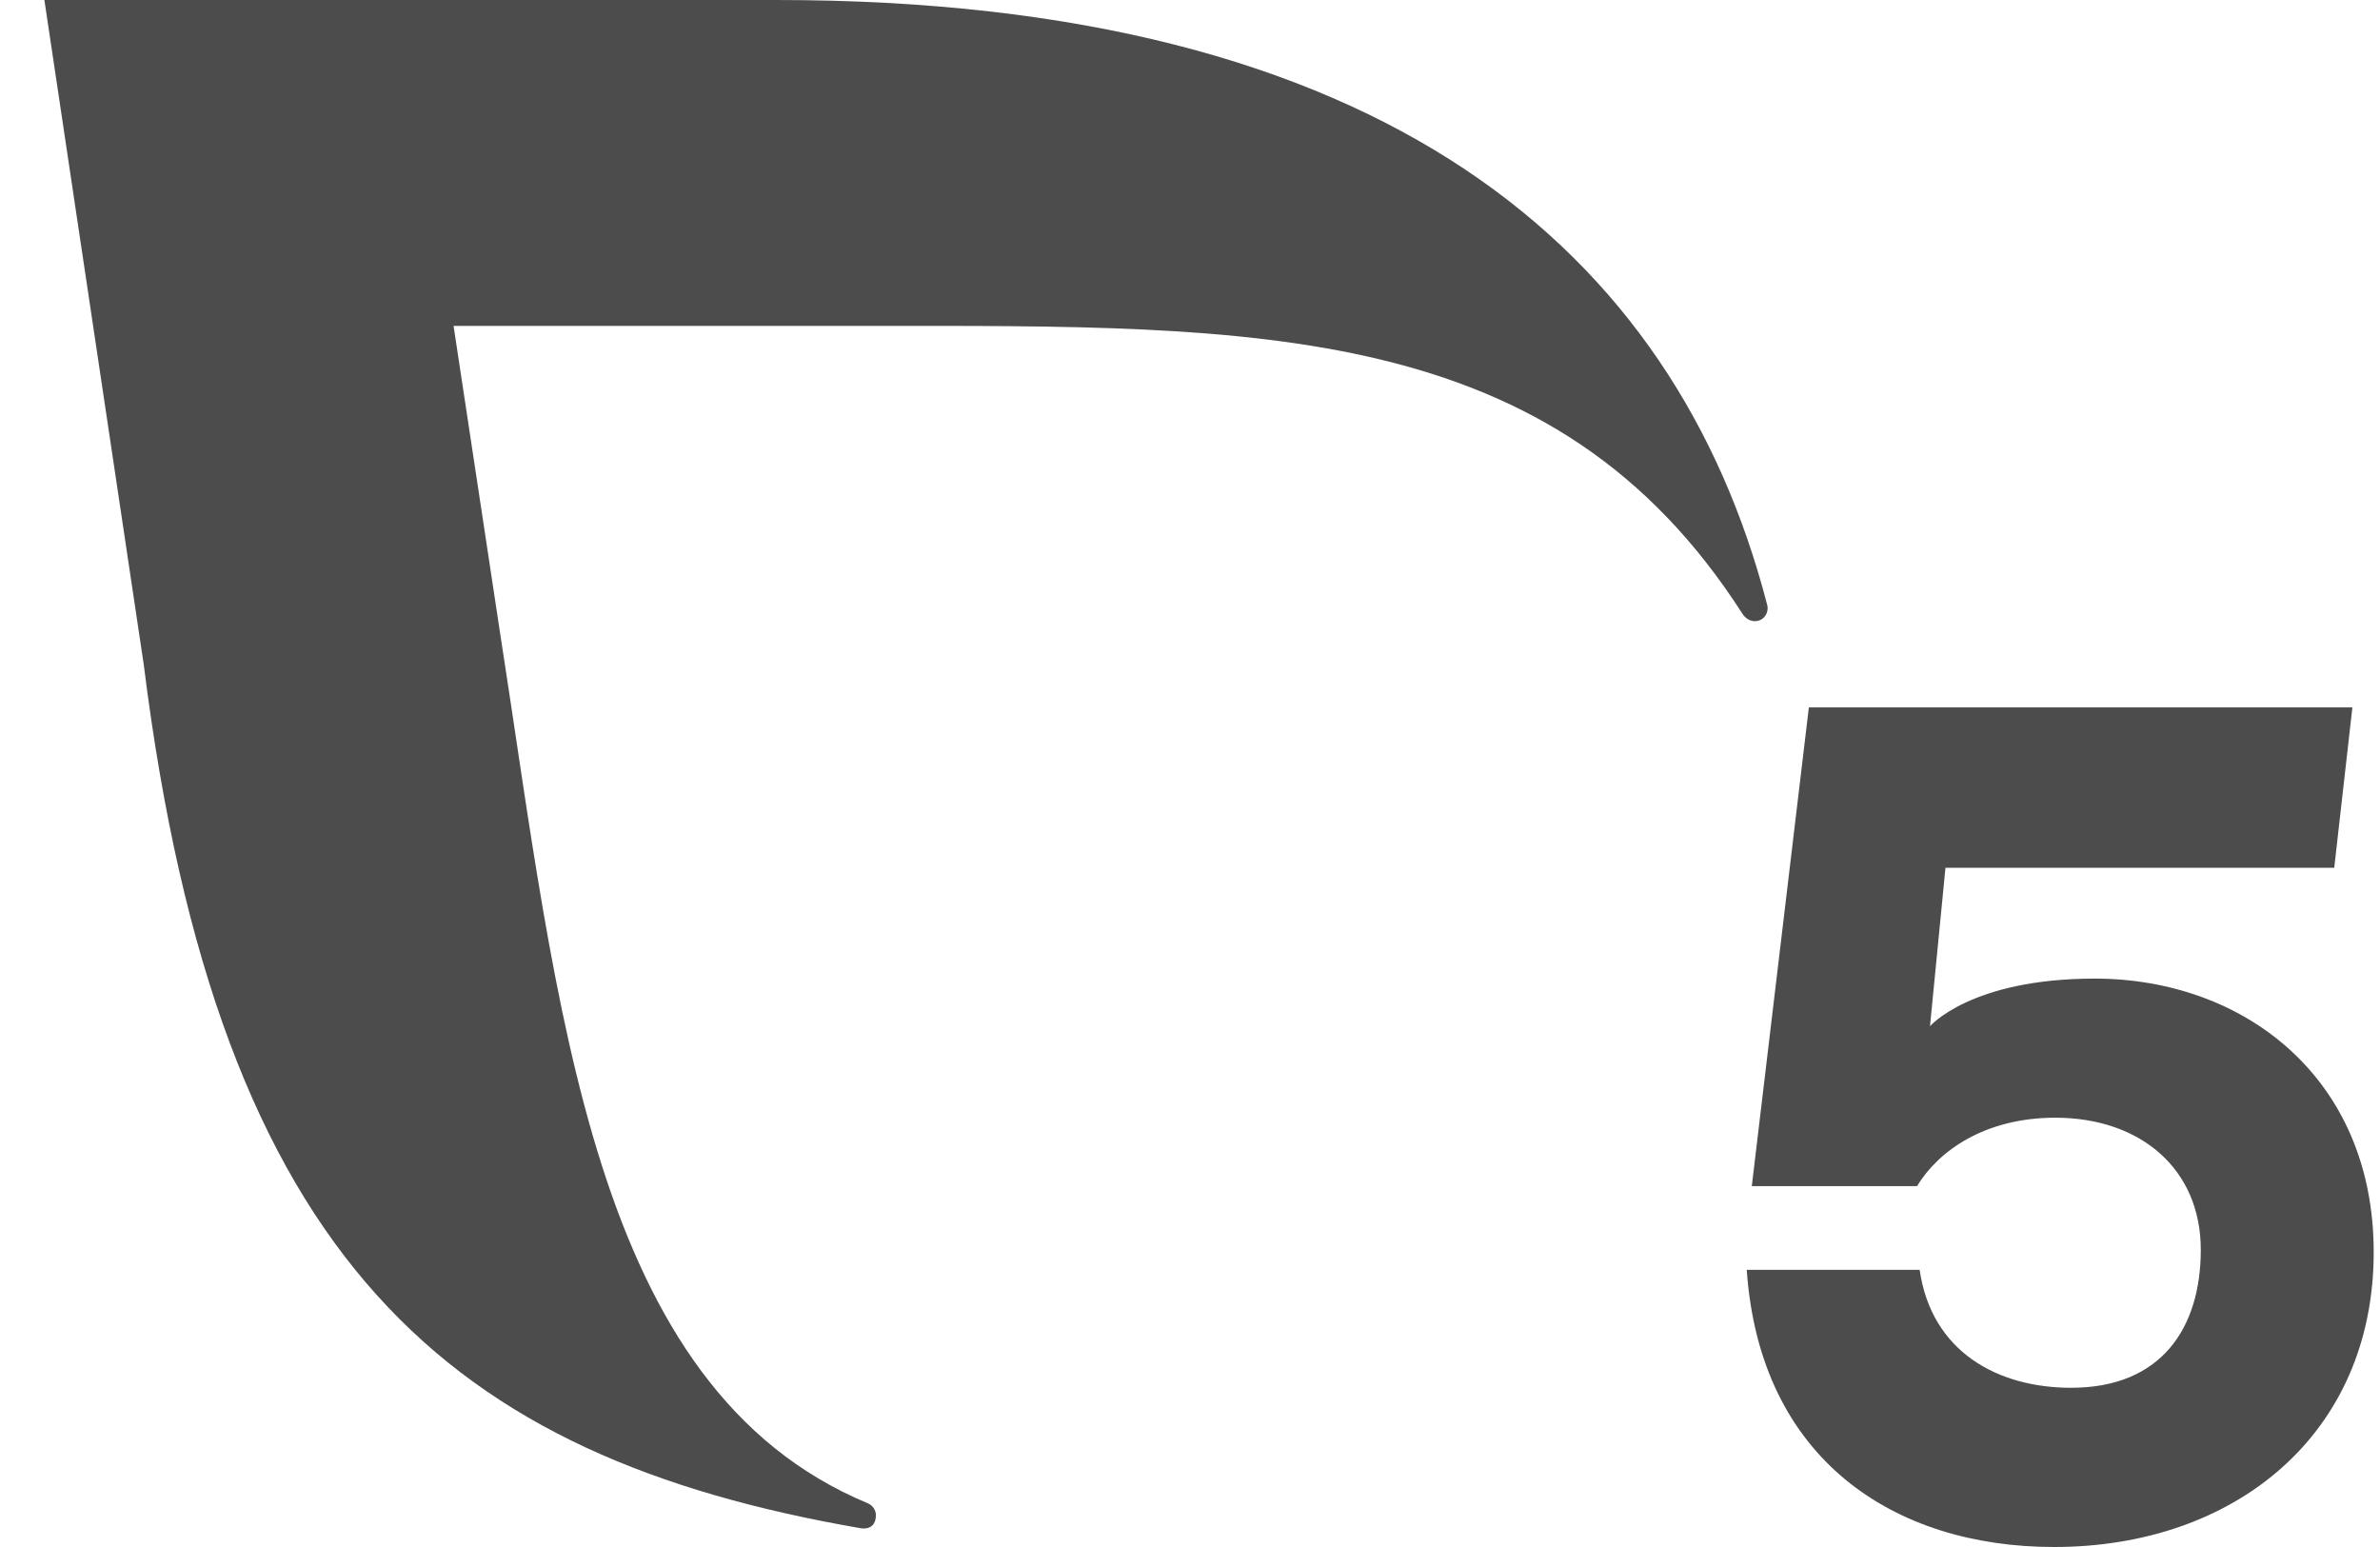
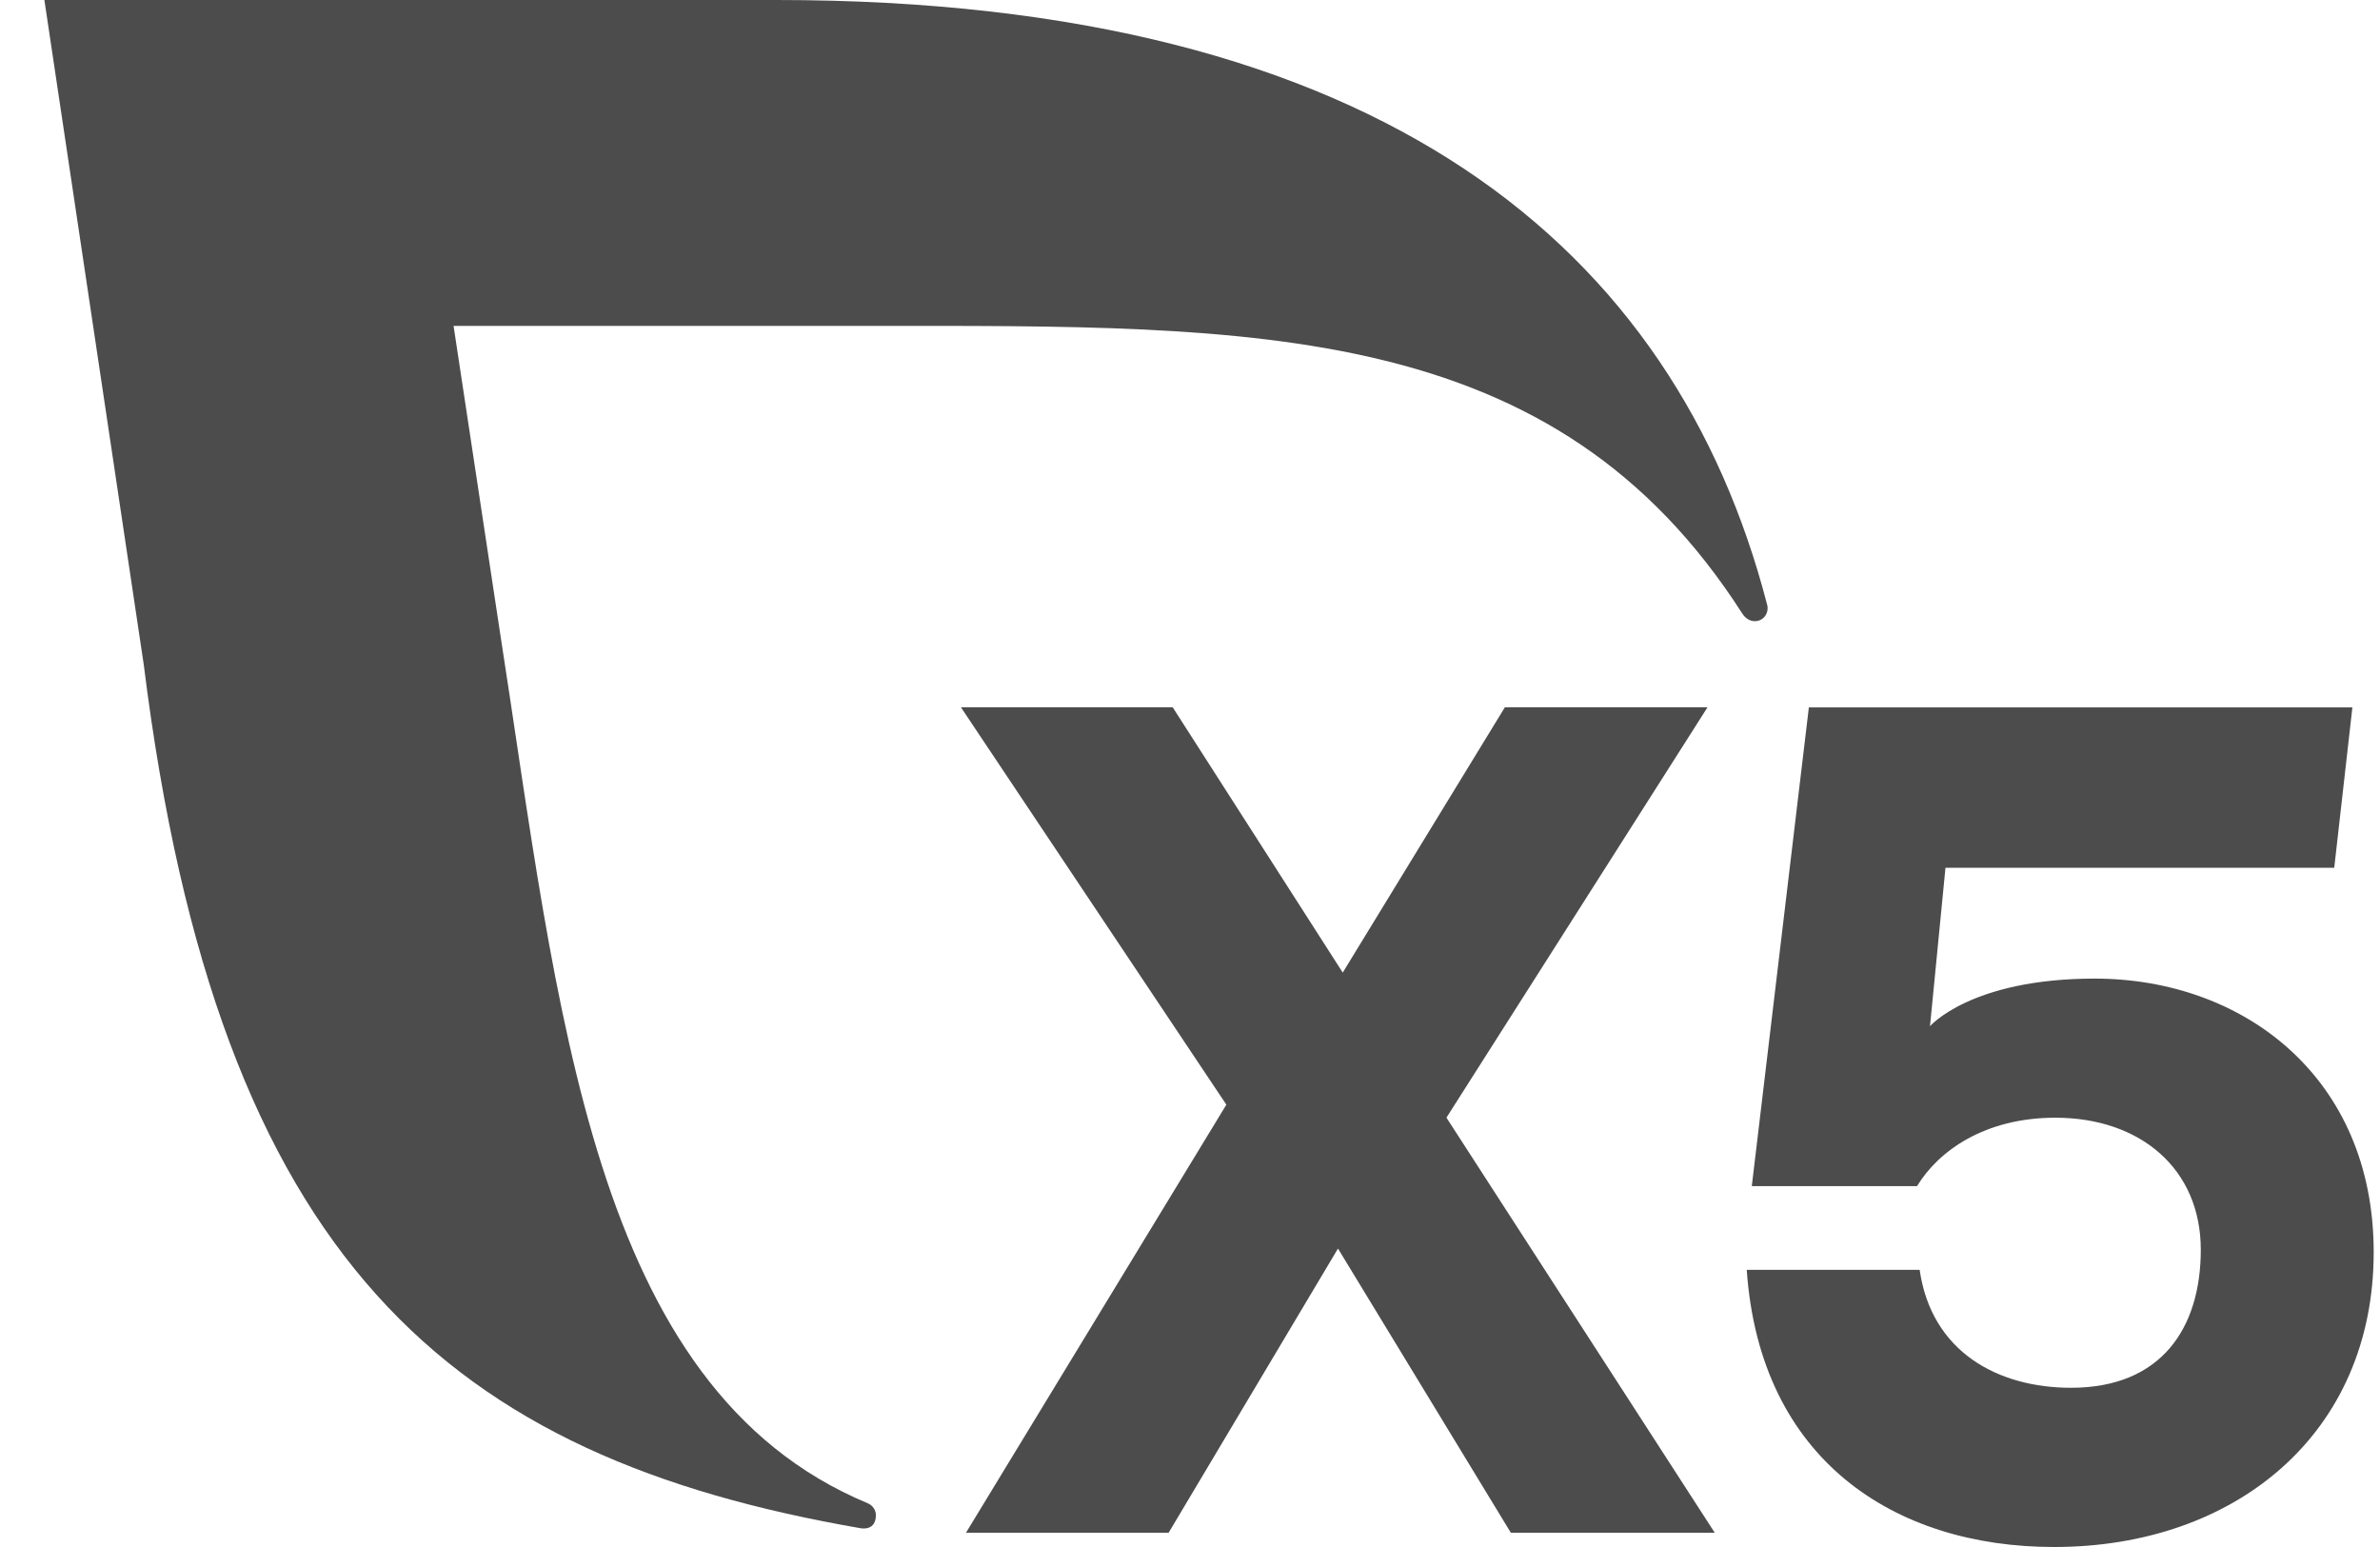
<svg xmlns="http://www.w3.org/2000/svg" width="40" height="26" viewBox="0 0 40 26" fill="none">
-   <path d="M25.392 25.76L22.487 20.984L19.641 25.76H16.235L20.611 18.566L16.15 11.887H19.709L22.567 16.346L25.292 11.887H28.698L24.31 18.784L28.819 25.76H25.392Z" fill="#4C4C4C1" />
+   <path d="M25.392 25.76L22.487 20.984L19.641 25.76H16.235L20.611 18.566L16.15 11.887H19.709L22.567 16.346L25.292 11.887H28.698L24.31 18.784L28.819 25.76H25.392Z" fill="#4C4C4C" />
  <path d="M39.894 21.045C39.894 24.097 37.569 26 34.523 26C31.838 26 29.578 24.533 29.357 21.342H32.263C32.463 22.729 33.586 23.324 34.808 23.324C36.331 23.324 36.988 22.313 36.988 21.005C36.988 19.638 35.966 18.785 34.543 18.785C33.361 18.785 32.58 19.34 32.219 19.935H29.442L30.401 11.889H39.536L39.231 14.584H32.697L32.437 17.247C32.437 17.247 33.124 16.447 35.204 16.447C37.709 16.447 39.894 18.111 39.894 21.045Z" fill="#4C4C4C" />
  <path d="M29.699 10.16C28.151 4.193 23.24 0 13.05 0H0.746L2.416 11.17C3.673 21.248 7.57 24.491 14.467 25.685C14.499 25.69 14.718 25.721 14.721 25.468C14.722 25.377 14.664 25.298 14.584 25.265C9.922 23.323 9.39 16.957 8.394 10.568L7.623 5.477H14.647C21.122 5.477 26.122 5.376 29.287 10.319C29.334 10.389 29.407 10.44 29.494 10.44C29.617 10.44 29.708 10.342 29.708 10.221C29.708 10.2 29.705 10.179 29.699 10.16Z" fill="#4C4C4C " />
</svg>
